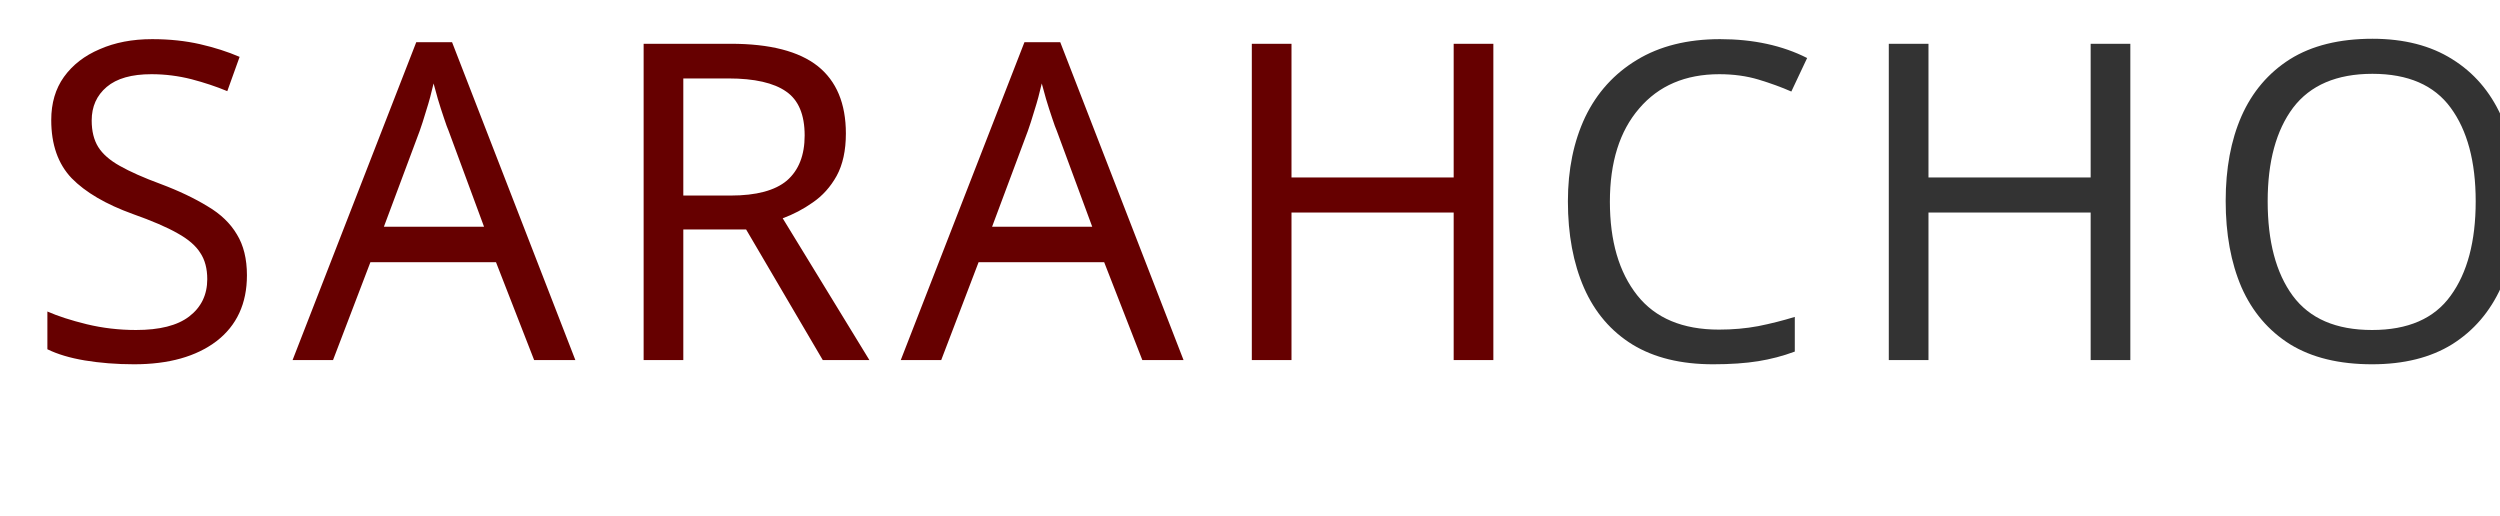
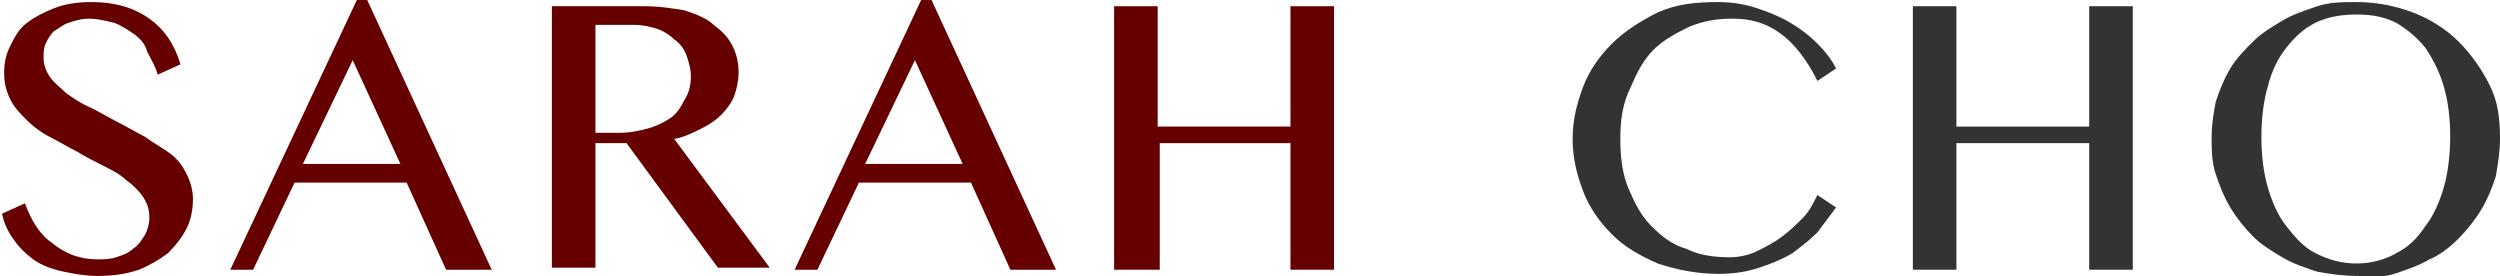
- <svg xmlns="http://www.w3.org/2000/svg" version="1.1" id="Layer_1" x="0px" y="0px" viewBox="0 0 101.4 20.9" enable-background="new 0 0 101.4 20.9" xml:space="preserve">
-   <text transform="matrix(1 0 0 1 1.0002 14.6034)">
-     <tspan x="0" y="0" fill="#660000" font-family="'KhmerMN'" font-size="17.976" letter-spacing="1">SARAH </tspan>
-     <tspan x="61.5" y="0" fill="#333333" font-family="'KhmerMN'" font-size="17.976" letter-spacing="1">CHO</tspan>
-   </text>
+ <svg xmlns="http://www.w3.org/2000/svg" version="1.1" id="Layer_1" x="0px" y="0px" viewBox="1.3 44.2 120.5 13.3" enable-background="new 1.3 44.2 120.5 13.3" xml:space="preserve">
+   <g enable-background="new    ">
+     <path fill="#660000" d="M6,56.7c0.3,0,0.6,0,0.9-0.1c0.3-0.1,0.6-0.2,0.8-0.4C8,56,8.1,55.8,8.3,55.5c0.1-0.2,0.2-0.5,0.2-0.8   c0-0.4-0.1-0.7-0.3-1c-0.2-0.3-0.5-0.6-0.8-0.8c-0.3-0.3-0.7-0.5-1.1-0.7c-0.4-0.2-0.8-0.4-1.3-0.7c-0.4-0.2-0.9-0.5-1.3-0.7   c-0.4-0.2-0.8-0.5-1.1-0.8c-0.3-0.3-0.6-0.6-0.8-1c-0.2-0.4-0.3-0.8-0.3-1.3s0.1-0.9,0.3-1.3c0.2-0.4,0.4-0.8,0.8-1.1   s0.8-0.5,1.3-0.7s1.1-0.3,1.8-0.3c1.2,0,2.1,0.3,2.8,0.8c0.7,0.5,1.2,1.2,1.5,2.2l-1.1,0.5c-0.1-0.4-0.3-0.7-0.5-1.1   C8.3,46.3,8,46,7.7,45.8c-0.3-0.2-0.6-0.4-0.9-0.5c-0.4-0.1-0.8-0.2-1.2-0.2c-0.4,0-0.7,0.1-1,0.2c-0.3,0.1-0.5,0.3-0.7,0.4   c-0.2,0.2-0.3,0.4-0.4,0.6c-0.1,0.2-0.1,0.5-0.1,0.7c0,0.3,0.1,0.6,0.3,0.9c0.2,0.3,0.5,0.5,0.8,0.8c0.3,0.2,0.7,0.5,1.2,0.7   c0.4,0.2,0.9,0.5,1.3,0.7c0.4,0.2,0.9,0.5,1.3,0.7c0.4,0.3,0.8,0.5,1.2,0.8s0.6,0.6,0.8,1c0.2,0.4,0.3,0.8,0.3,1.2   c0,0.5-0.1,1-0.3,1.4c-0.2,0.4-0.5,0.8-0.9,1.2c-0.4,0.3-0.9,0.6-1.4,0.8c-0.6,0.2-1.2,0.3-2,0.3c-0.6,0-1.1-0.1-1.6-0.2   S3.3,57,2.9,56.7S2.2,56.1,2,55.8c-0.3-0.4-0.5-0.8-0.6-1.3L2.5,54c0.3,0.8,0.7,1.5,1.3,1.9C4.4,56.4,5.1,56.7,6,56.7z" />
+     <path fill="#660000" d="M19,44.2l6,13h-2.2L20.9,53h-5.4l-2,4.2h-1.1l6.1-13H19z M15.9,52.1h4.7l-2.3-5L15.9,52.1z" />
+     <path fill="#660000" d="M27.9,44.5h4.4c0.8,0,1.4,0.1,2,0.2c0.6,0.2,1.1,0.4,1.4,0.7c0.4,0.3,0.7,0.6,0.9,1   c0.2,0.4,0.3,0.8,0.3,1.3c0,0.4-0.1,0.8-0.2,1.1s-0.4,0.7-0.6,0.9c-0.3,0.3-0.6,0.5-1,0.7c-0.4,0.2-0.8,0.4-1.3,0.5l4.6,6.2h-2.5   l-4.4-6H30v6h-2.1V44.5z M30,50.6h1.2c0.5,0,0.9-0.1,1.3-0.2c0.4-0.1,0.8-0.3,1.1-0.5c0.3-0.2,0.5-0.5,0.7-0.9   c0.2-0.3,0.3-0.7,0.3-1.1c0-0.4-0.1-0.7-0.2-1c-0.1-0.3-0.3-0.6-0.6-0.8c-0.2-0.2-0.5-0.4-0.8-0.5c-0.3-0.1-0.7-0.2-1.1-0.2H30   V50.6z" />
+     <path fill="#660000" d="M46.2,44.2l6,13H50L48.1,53h-5.4l-2,4.2h-1.1l6.1-13H46.2z M43,52.1h4.7l-2.3-5L43,52.1z" />
+     <path fill="#660000" d="M57.2,51.1v6.1H55V44.5h2.1v5.8h6.4v-5.8h2.1v12.7h-2.1v-6.1H57.2z" />
+   </g>
+   <g enable-background="new    ">
+     <path fill="#333333" d="M79.4,50.9c0,0.9,0.1,1.7,0.4,2.4c0.3,0.7,0.6,1.3,1.1,1.8c0.5,0.5,1,0.9,1.7,1.1c0.6,0.3,1.3,0.4,2.1,0.4   c0.4,0,0.9-0.1,1.3-0.3c0.4-0.2,0.8-0.4,1.2-0.7c0.4-0.3,0.7-0.6,1-0.9c0.3-0.3,0.5-0.7,0.7-1.1l0.9,0.6c-0.3,0.4-0.6,0.8-0.9,1.2   c-0.4,0.4-0.8,0.7-1.2,1c-0.5,0.3-1,0.5-1.6,0.7c-0.6,0.2-1.2,0.3-2,0.3c-1,0-2-0.2-2.9-0.5c-0.9-0.4-1.6-0.8-2.2-1.4   c-0.6-0.6-1.1-1.3-1.4-2.1c-0.3-0.8-0.5-1.6-0.5-2.5c0-0.9,0.2-1.7,0.5-2.5c0.3-0.8,0.8-1.5,1.4-2.1c0.6-0.6,1.4-1.1,2.2-1.5   c0.9-0.4,1.8-0.5,2.9-0.5c0.7,0,1.3,0.1,1.9,0.3c0.6,0.2,1.1,0.4,1.6,0.7s0.9,0.6,1.3,1c0.4,0.4,0.7,0.8,0.9,1.2l-0.9,0.6   c-0.5-1-1.1-1.8-1.8-2.3c-0.7-0.5-1.4-0.7-2.3-0.7c-0.7,0-1.4,0.1-2.1,0.4c-0.6,0.3-1.2,0.6-1.7,1.1c-0.5,0.5-0.8,1.1-1.1,1.8   C79.5,49.2,79.4,50,79.4,50.9z" />
+     <path fill="#333333" d="M95.6,51.1v6.1h-2.1V44.5h2.1v5.8h6.4v-5.8h2.1v12.7h-2.1v-6.1H95.6z" />
+     <path fill="#333333" d="M114.9,57.5c-0.7,0-1.3-0.1-1.9-0.2c-0.6-0.2-1.2-0.4-1.7-0.7c-0.5-0.3-1-0.6-1.4-1   c-0.4-0.4-0.8-0.9-1.1-1.4c-0.3-0.5-0.5-1-0.7-1.6c-0.2-0.6-0.2-1.2-0.2-1.8c0-0.6,0.1-1.2,0.2-1.7c0.2-0.6,0.4-1.1,0.7-1.6   c0.3-0.5,0.7-0.9,1.1-1.3c0.4-0.4,0.9-0.7,1.4-1c0.5-0.3,1.1-0.5,1.7-0.7c0.6-0.2,1.2-0.2,1.9-0.2c1,0,1.9,0.2,2.7,0.5   c0.8,0.3,1.6,0.8,2.2,1.4c0.6,0.6,1.1,1.3,1.5,2.1c0.4,0.8,0.5,1.6,0.5,2.6c0,0.6-0.1,1.2-0.2,1.8c-0.2,0.6-0.4,1.1-0.7,1.6   c-0.3,0.5-0.7,1-1.1,1.4c-0.4,0.4-0.9,0.8-1.4,1c-0.5,0.3-1.1,0.5-1.7,0.7S115.5,57.5,114.9,57.5z M114.9,56.9   c0.7,0,1.4-0.2,1.9-0.5c0.6-0.3,1-0.7,1.4-1.3c0.4-0.5,0.7-1.2,0.9-1.9c0.2-0.7,0.3-1.6,0.3-2.4c0-0.9-0.1-1.7-0.3-2.4   c-0.2-0.7-0.5-1.3-0.9-1.9c-0.4-0.5-0.9-0.9-1.4-1.2c-0.6-0.3-1.2-0.4-1.9-0.4c-0.7,0-1.4,0.1-2,0.4c-0.6,0.3-1,0.7-1.4,1.2   c-0.4,0.5-0.7,1.1-0.9,1.9c-0.2,0.7-0.3,1.5-0.3,2.4c0,0.9,0.1,1.7,0.3,2.4c0.2,0.7,0.5,1.4,0.9,1.9c0.4,0.5,0.8,1,1.4,1.3   C113.5,56.7,114.1,56.9,114.9,56.9z" />
+   </g>
</svg>
